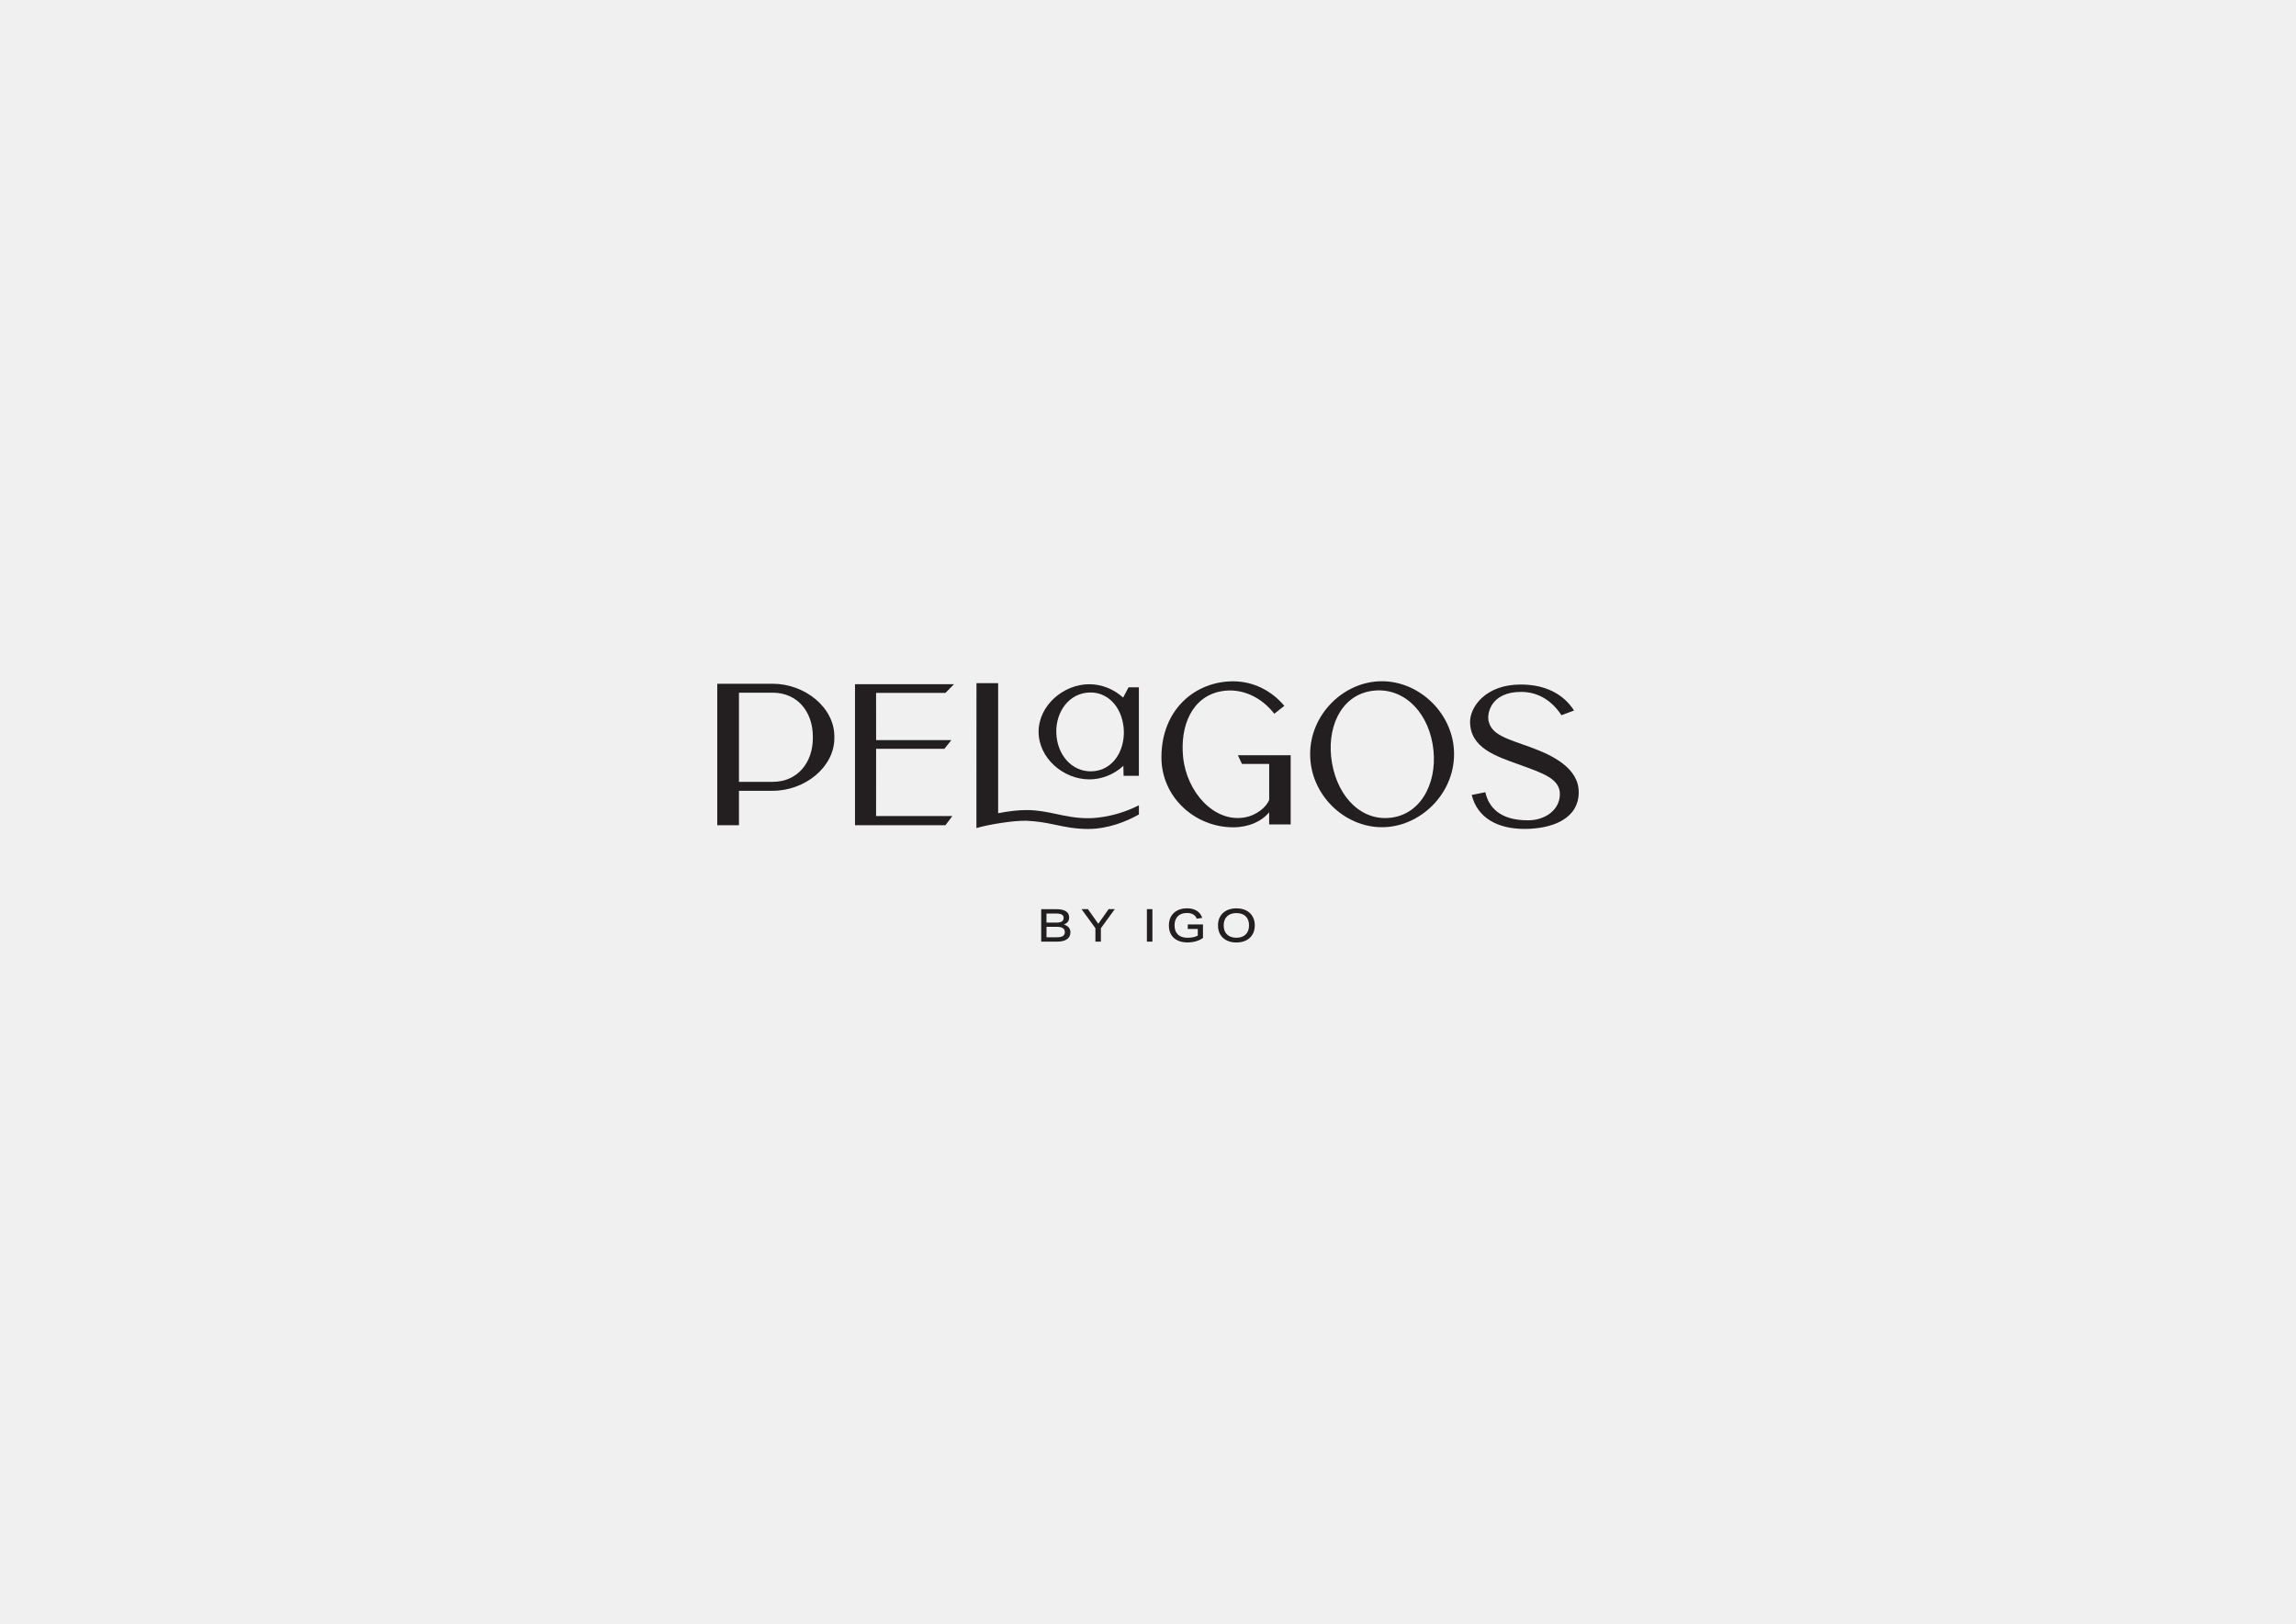
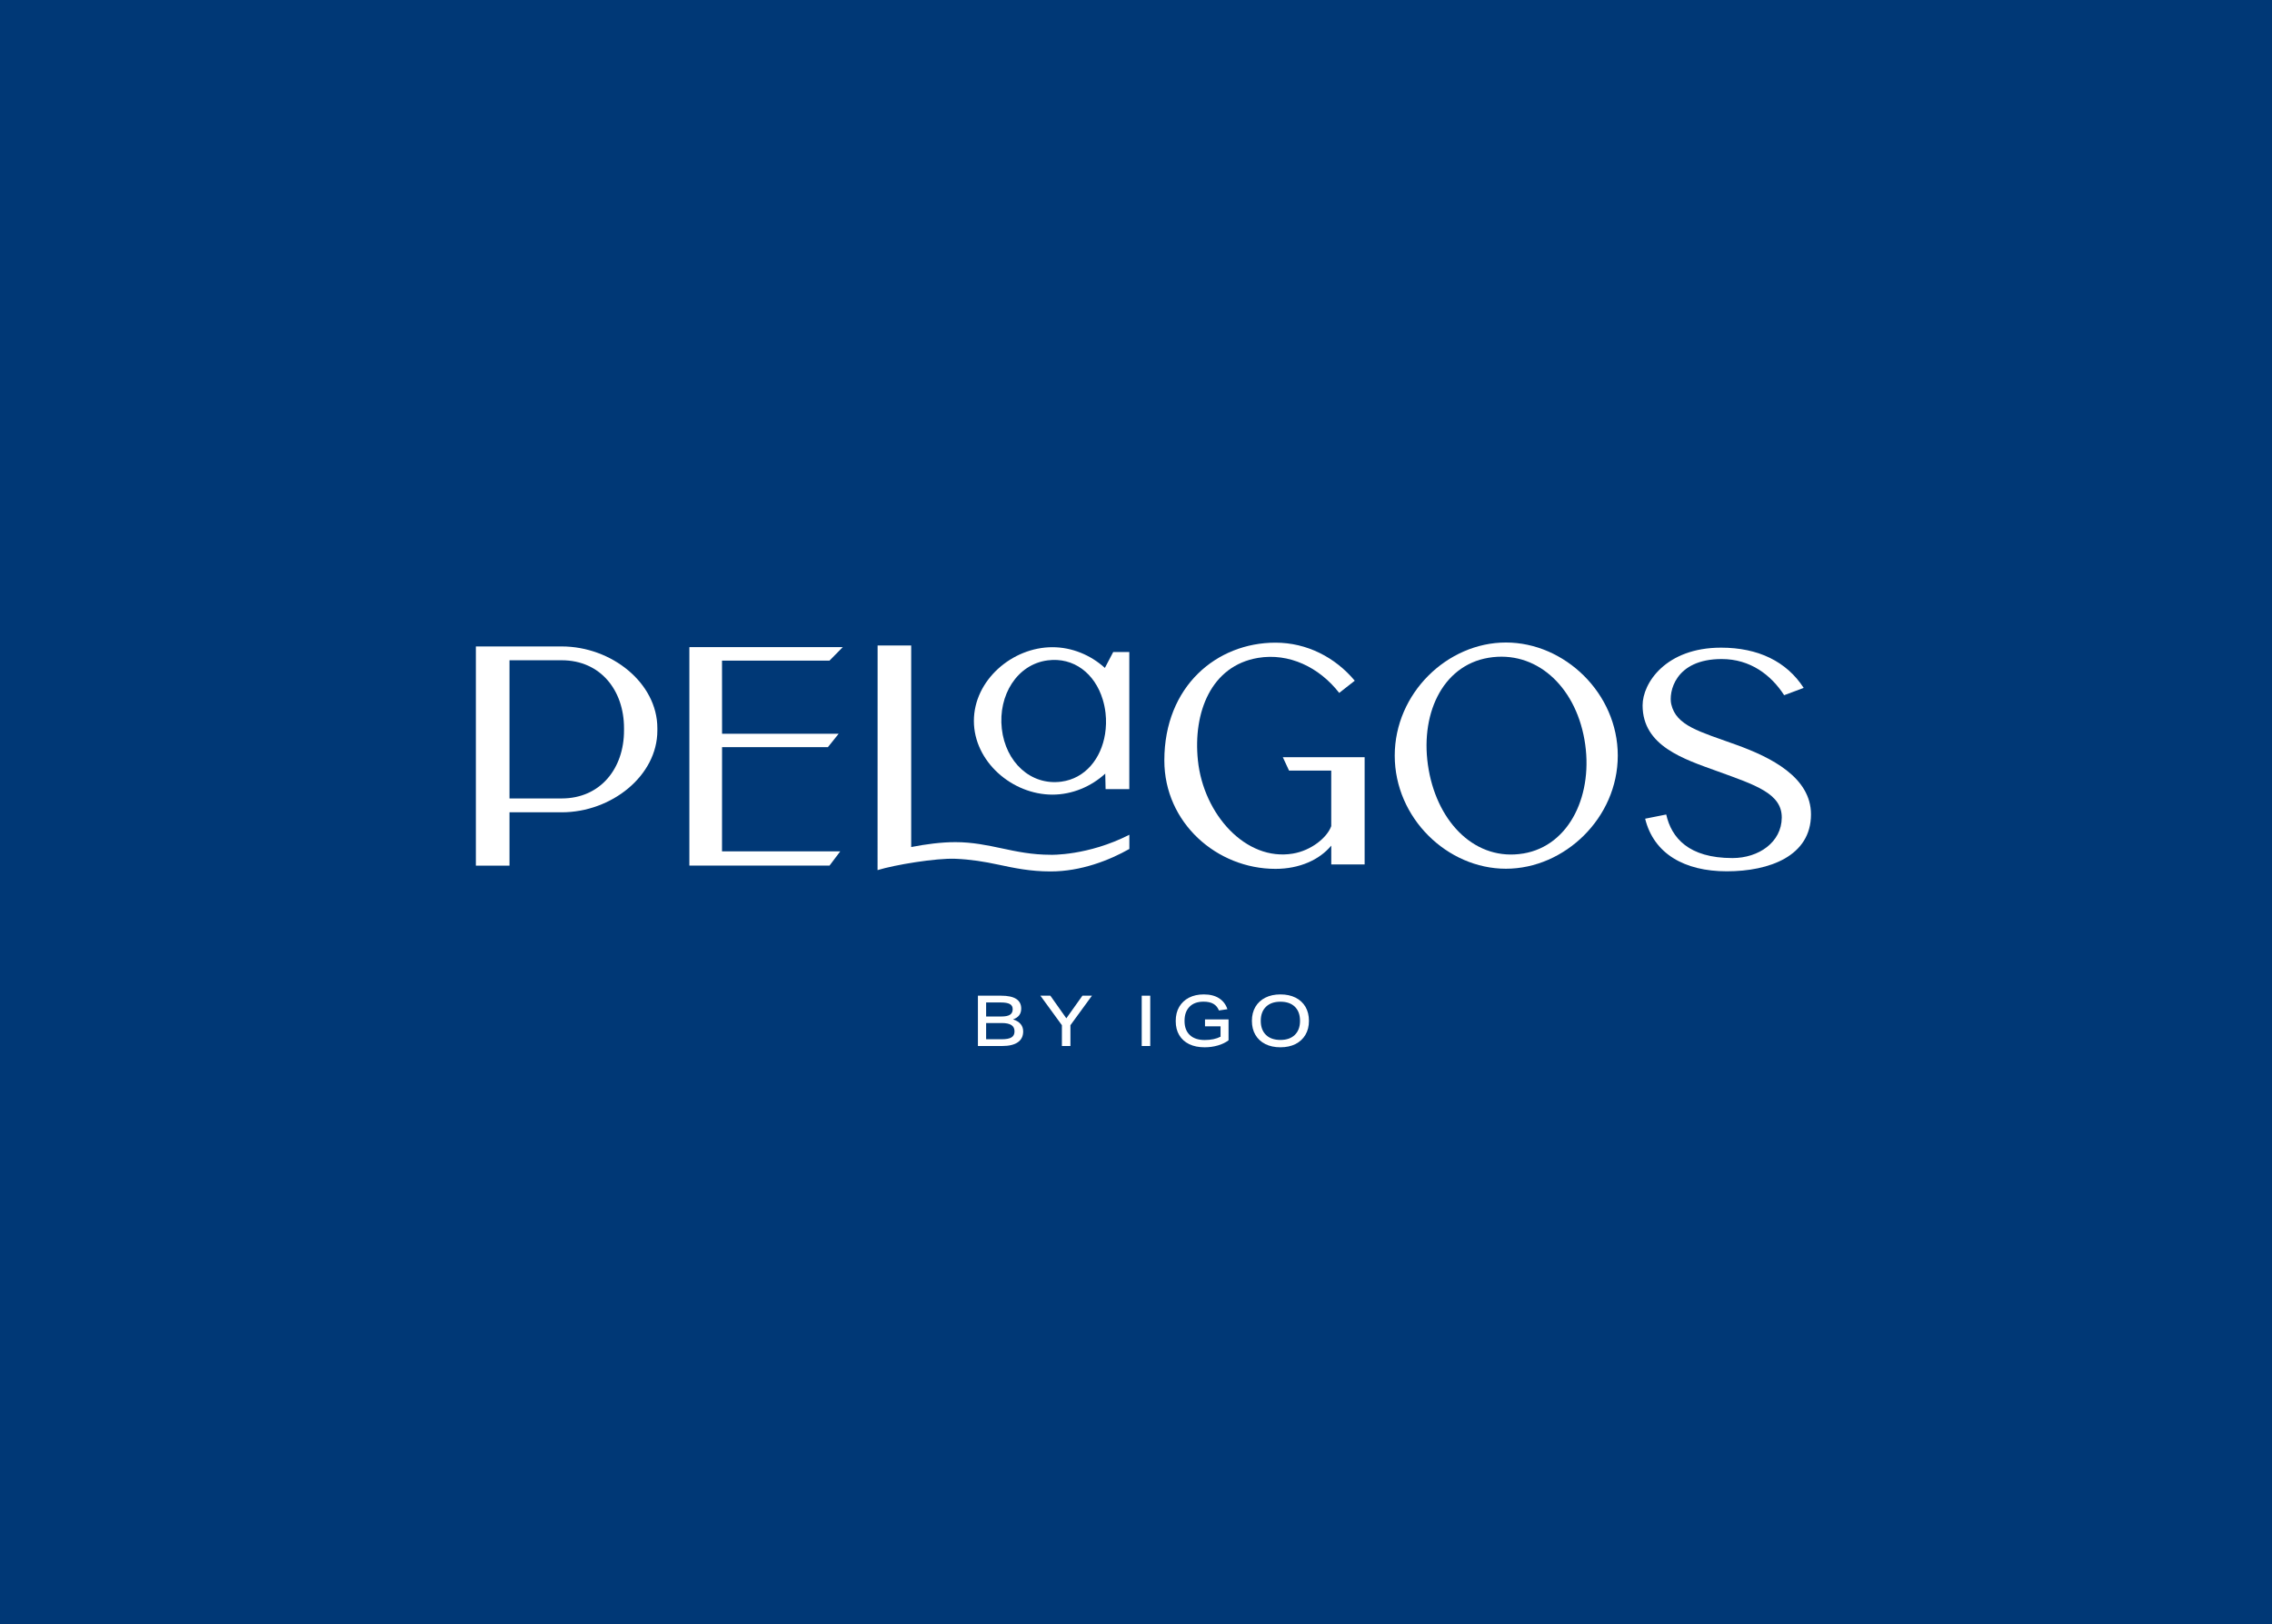
- <svg xmlns="http://www.w3.org/2000/svg" id="Layer_1" data-name="Layer 1" viewBox="0 0 841.89 595.28">
+ <svg xmlns="http://www.w3.org/2000/svg" id="Layer_1" viewBox="0 0 855.95 611.63">
  <defs>
-     <style>
-       .cls-1 {
-         fill: #231f20;
-         stroke-width: 0px;
-       }
-     </style>
+     <style>.cls-1{fill:#003876;}.cls-1,.cls-2,.cls-3{stroke-width:0px;}.cls-4{clip-path:url(#clippath);}.cls-2{fill:none;}.cls-3{fill:#fff;}</style>
+     <clipPath id="clippath">
+       <rect class="cls-2" x="-109.23" y="-221.69" width="1080" height="1080" />
+     </clipPath>
  </defs>
-   <g>
-     <path class="cls-1" d="M456.94,333.78c-1.01-.51-2.2-.77-3.58-.77s-2.56.26-3.57.77c-1.01.51-1.8,1.23-2.35,2.17-.56.93-.83,2.04-.83,3.32s.28,2.39.83,3.32c.55.93,1.33,1.66,2.34,2.17,1.01.51,2.2.77,3.57.77s2.57-.26,3.58-.77c1.01-.51,1.79-1.24,2.34-2.18.56-.94.83-2.04.83-3.31s-.28-2.39-.83-3.32c-.55-.93-1.33-1.66-2.34-2.17ZM456.77,342.59c-.82.8-1.95,1.2-3.41,1.2s-2.61-.4-3.43-1.19c-.82-.79-1.23-1.9-1.23-3.33s.41-2.53,1.23-3.33c.82-.79,1.96-1.19,3.42-1.19s2.61.4,3.42,1.19c.81.8,1.22,1.9,1.22,3.33s-.41,2.52-1.23,3.32Z" />
-     <path class="cls-1" d="M435.51,340.57h3.69v2.45c-1.01.52-2.26.78-3.75.78s-2.69-.39-3.52-1.18c-.83-.78-1.25-1.9-1.25-3.34s.39-2.52,1.17-3.34c.78-.81,1.89-1.22,3.34-1.22.96,0,1.73.17,2.33.52.59.34,1.03.87,1.31,1.57l2-.3c-.36-1.1-1.01-1.96-1.95-2.58-.95-.62-2.16-.93-3.64-.93-1.32,0-2.48.25-3.48.76-1,.51-1.77,1.23-2.33,2.17-.56.94-.83,2.07-.83,3.38s.28,2.4.83,3.33c.55.93,1.34,1.64,2.36,2.13,1.02.49,2.24.74,3.65.74,1.09,0,2.13-.14,3.13-.43,1-.29,1.84-.69,2.53-1.22v-4.94h-5.57v1.63Z" />
-     <rect class="cls-1" x="420.54" y="333.31" width="2.02" height="11.91" />
-     <polygon class="cls-1" points="402.71 338.67 398.92 333.31 396.57 333.31 401.66 340.3 401.66 345.22 403.67 345.22 403.67 340.3 408.76 333.31 406.51 333.31 402.71 338.67" />
-     <path class="cls-1" d="M390.1,338.92c1.29-.43,1.93-1.28,1.93-2.55,0-2.03-1.58-3.05-4.75-3.05h-5.49v11.91h5.72c1.63,0,2.87-.29,3.72-.88.85-.59,1.27-1.45,1.27-2.57,0-1.37-.8-2.32-2.4-2.85ZM383.72,334.91h3.45c.99,0,1.71.13,2.16.38.45.25.68.65.68,1.21,0,.6-.21,1.04-.64,1.32-.43.28-1.1.42-2.03.42h-3.62v-3.32ZM389.73,343.18c-.48.29-1.26.44-2.33.44h-3.67v-3.84h3.7c1.02,0,1.78.16,2.28.48s.74.82.74,1.48-.24,1.13-.72,1.43Z" />
-   </g>
-   <g>
-     <polygon class="cls-1" points="349.81 250.84 315.33 250.84 313.51 250.85 313.51 302.54 346.67 302.54 349.21 299.17 321.24 299.17 321.25 274.52 346.29 274.52 348.83 271.34 321.25 271.34 321.24 254.03 346.67 254.03 349.81 250.84" />
-     <path class="cls-1" d="M283.29,250.68h-20.29v51.86h7.96v-12.62h12.33c11.81,0,22.65-8.65,22.65-19.33v-.58c0-10.68-10.84-19.34-22.65-19.34ZM298.05,270.6h0c0,8.86-5.5,16.04-14.76,16.04h-12.33v-32.69h12.33c9.26,0,14.76,7.18,14.76,16.04v.61Z" />
-     <path class="cls-1" d="M455.4,280.06h9.98v13.14c-.93,2.63-4.64,5.76-9.09,6.5-11.11,1.86-21.13-9.28-22.46-22.05-1.19-11.38,3.13-22.41,14.24-24.27,7.29-1.22,14.46,2.2,19.18,8.29l3.68-2.89c-4.61-5.51-11.3-9-18.76-9-13.87,0-26.3,10.28-26.3,27.87,0,14.76,12.43,25.65,26.3,25.65,5.72,0,10.43-2.16,13.2-5.5v4.46h7.89v-25.38h-19.35l1.48,3.18Z" />
-     <path class="cls-1" d="M561.21,273.95c-8.7-3.15-14.2-4.47-15.38-9.59-.64-2.79.81-10.7,11.93-10.7,6.78,0,11.68,3.77,14.78,8.55l4.62-1.73c-4.03-6.24-10.76-9.52-19.55-9.52-13.06,0-18.57,8.37-18.57,13.65,0,9.62,9.69,12.69,17.68,15.58,9.04,3.27,15.29,5.27,15.25,10.99-.04,5.79-5.43,9.56-11.67,9.56-10.36,0-14.43-4.8-15.66-10.3l-4.99,1c2.03,8.27,9.27,12.45,19.32,12.45s19.91-3.59,19.91-13.47c0-8.77-9.43-13.49-17.68-16.47Z" />
-     <path class="cls-1" d="M399.41,285.74c4.69,0,9.16-1.9,12.5-4.97l.08,3.66h5.61v-32.44h-3.8l-1.97,3.76c-3.33-3.03-7.77-4.9-12.42-4.9-9.52,0-18.58,7.82-18.58,17.44s9.06,17.44,18.58,17.44ZM398.27,253.98c6.2-.81,11.19,3.12,13.04,9.25.31,1.02.54,2.09.67,3.21.19,1.7.14,3.38-.12,4.97-.93,5.82-4.68,10.53-10.36,11.27-7.23.94-13.18-4.62-14.07-12.53-.89-7.92,3.6-15.23,10.84-16.17Z" />
-     <path class="cls-1" d="M506.71,249.75c-13.87,0-26.31,12.01-26.31,26.76s12.44,26.76,26.31,26.76,26.46-12.01,26.46-26.77-12.6-26.75-26.46-26.75ZM510.82,299.67c-11.11,1.86-20.11-7.02-22.38-19.79-2.27-12.77,3.05-24.67,14.16-26.52,11.11-1.85,20.42,6.55,22.69,19.32,2.27,12.77-3.36,25.13-14.47,26.99Z" />
-     <path class="cls-1" d="M398.98,299.97c-4.41,0-8.04-.77-11.55-1.52-3.4-.72-6.92-1.47-10.98-1.47-3.36,0-7,.48-10.45,1.16v-47.69s-7.95,0-7.95,0l-.02,53.14c4.12-1.26,13.84-2.87,18.42-2.68,3.64.15,6.81.67,10.15,1.39,3.71.79,7.55,1.61,12.38,1.61,7.2,0,13.92-2.65,18.63-5.32v-3.36c-9.83,5.01-18.63,4.74-18.63,4.74Z" />
+   <rect class="cls-1" x="-7.95" y="-8.78" width="874.06" height="628.83" />
+   <g class="cls-4">
+     <path class="cls-3" d="M488.09,375.86c-1.6-.81-3.5-1.22-5.7-1.22s-4.07.41-5.68,1.22c-1.61.81-2.86,1.96-3.74,3.45s-1.33,3.25-1.33,5.29.44,3.8,1.32,5.29c.88,1.49,2.12,2.64,3.73,3.45,1.61.81,3.51,1.22,5.68,1.22s4.09-.41,5.7-1.22c1.6-.82,2.85-1.97,3.73-3.47.89-1.5,1.33-3.25,1.33-5.27s-.44-3.8-1.31-5.29c-.88-1.49-2.12-2.64-3.72-3.45M487.82,389.88c-1.3,1.27-3.11,1.91-5.43,1.91s-4.16-.63-5.46-1.9c-1.3-1.27-1.95-3.03-1.95-5.3s.66-4.03,1.97-5.3c1.31-1.27,3.12-1.9,5.44-1.9s4.15.63,5.44,1.9c1.29,1.27,1.94,3.03,1.94,5.3s-.65,4.01-1.95,5.29" />
+     <path class="cls-3" d="M453.96,386.67h5.87v3.9c-1.61.83-3.6,1.25-5.98,1.25s-4.28-.62-5.6-1.87c-1.33-1.25-1.99-3.02-1.99-5.33s.62-4.02,1.86-5.31c1.24-1.29,3.01-1.94,5.31-1.94,1.52,0,2.76.27,3.71.82.95.55,1.64,1.38,2.08,2.5l3.19-.48c-.57-1.75-1.6-3.12-3.11-4.1-1.51-.98-3.43-1.47-5.79-1.47-2.11,0-3.95.4-5.54,1.21-1.58.81-2.82,1.96-3.7,3.45-.89,1.5-1.33,3.29-1.33,5.38s.44,3.82,1.32,5.3c.88,1.48,2.13,2.61,3.76,3.4,1.63.79,3.57,1.18,5.82,1.18,1.73,0,3.4-.23,4.98-.69,1.59-.46,2.92-1.11,4.02-1.94v-7.86h-8.87v2.6Z" />
+     <rect class="cls-3" x="430.13" y="375.12" width="3.21" height="18.96" />
+     <polygon class="cls-3" points="401.73 383.64 395.71 375.12 391.96 375.12 400.06 386.24 400.06 394.08 403.27 394.08 403.27 386.24 411.38 375.12 407.79 375.12 401.73 383.64" />
+     <path class="cls-3" d="M381.65,384.04c2.05-.69,3.08-2.04,3.08-4.06,0-3.24-2.52-4.86-7.57-4.86h-8.74v18.96h9.11c2.6,0,4.58-.47,5.92-1.41,1.35-.94,2.02-2.3,2.02-4.09,0-2.18-1.27-3.69-3.82-4.54M371.51,377.67h5.5c1.57,0,2.72.2,3.44.6.72.4,1.07,1.04,1.07,1.93,0,.96-.34,1.65-1.02,2.1-.68.44-1.76.66-3.23.66h-5.76v-5.29ZM381.07,390.83c-.76.47-2,.7-3.72.7h-5.84v-6.11h5.9c1.63,0,2.84.26,3.62.77.79.51,1.18,1.3,1.18,2.36s-.38,1.8-1.14,2.27" />
+     <polygon class="cls-3" points="317.51 243.8 262.61 243.8 259.71 243.81 259.71 326.11 312.51 326.11 316.55 320.75 272.01 320.75 272.03 281.49 311.9 281.49 315.95 276.44 272.03 276.44 272.01 248.88 312.51 248.88 317.51 243.8" />
+     <path class="cls-3" d="M211.59,243.54h-32.31v82.58h12.67v-20.09h19.64c18.8,0,36.06-13.78,36.06-30.78v-.92c0-17.01-17.26-30.79-36.07-30.79M235.09,275.26h0c0,14.11-8.77,25.55-23.5,25.55h-19.64v-52.06h19.64c14.74,0,23.5,11.44,23.5,25.55v.97Z" />
+     <path class="cls-3" d="M485.63,290.32h15.9v20.92c-1.48,4.19-7.38,9.17-14.47,10.35-17.69,2.96-33.64-14.77-35.76-35.1-1.89-18.13,4.99-35.69,22.68-38.64,11.6-1.94,23.02,3.5,30.55,13.2l5.86-4.6c-7.34-8.77-17.99-14.33-29.87-14.33-22.08,0-41.87,16.37-41.87,44.38,0,23.5,19.79,40.84,41.87,40.84,9.1,0,16.61-3.44,21.02-8.76v7.1h12.57v-40.41h-30.82l2.35,5.06Z" />
+     <path class="cls-3" d="M654.12,280.6c-13.85-5.01-22.61-7.12-24.49-15.28-1.03-4.44,1.3-17.03,19-17.03,10.79,0,18.6,6,23.53,13.62l7.36-2.75c-6.42-9.93-17.13-15.16-31.12-15.16-20.8,0-29.57,13.32-29.57,21.74,0,15.32,15.43,20.21,28.15,24.81,14.39,5.21,24.35,8.4,24.28,17.5-.07,9.23-8.64,15.22-18.59,15.22-16.5,0-22.97-7.64-24.94-16.41l-7.94,1.58c3.24,13.17,14.76,19.82,30.77,19.82s31.71-5.72,31.71-21.44c0-13.96-15.02-21.48-28.15-26.22" />
+     <path class="cls-3" d="M396.48,299.37c7.46,0,14.59-3.03,19.91-7.91l.13,5.83h8.93v-51.65h-6.06l-3.14,5.99c-5.31-4.82-12.37-7.8-19.77-7.8-15.17,0-29.58,12.46-29.58,27.77s14.42,27.77,29.58,27.77M394.67,248.79c9.88-1.29,17.81,4.97,20.77,14.73.49,1.62.86,3.32,1.06,5.11.31,2.71.22,5.38-.18,7.91-1.48,9.26-7.46,16.76-16.5,17.95-11.52,1.5-20.98-7.35-22.4-19.95-1.42-12.6,5.74-24.25,17.26-25.75" />
+     <path class="cls-3" d="M567.34,242.06c-22.08,0-41.89,19.12-41.89,42.62s19.81,42.61,41.89,42.61,42.14-19.13,42.14-42.63-20.06-42.6-42.14-42.6M573.88,321.55c-17.69,2.96-32.03-11.18-35.63-31.51-3.61-20.33,4.86-39.28,22.54-42.23,17.69-2.95,32.52,10.44,36.12,30.77,3.61,20.33-5.34,40.02-23.04,42.98" />
+     <path class="cls-3" d="M395.8,322.03c-7.02,0-12.8-1.22-18.39-2.42-5.41-1.15-11.02-2.34-17.48-2.34-5.35,0-11.14.77-16.65,1.85v-75.93s-12.65,0-12.65,0l-.02,84.62c6.55-2.01,22.04-4.57,29.33-4.27,5.8.24,10.85,1.07,16.17,2.21,5.91,1.26,12.02,2.56,19.7,2.56,11.46,0,22.16-4.22,29.66-8.47v-5.35c-15.65,7.98-29.66,7.55-29.66,7.55" />
  </g>
</svg>
